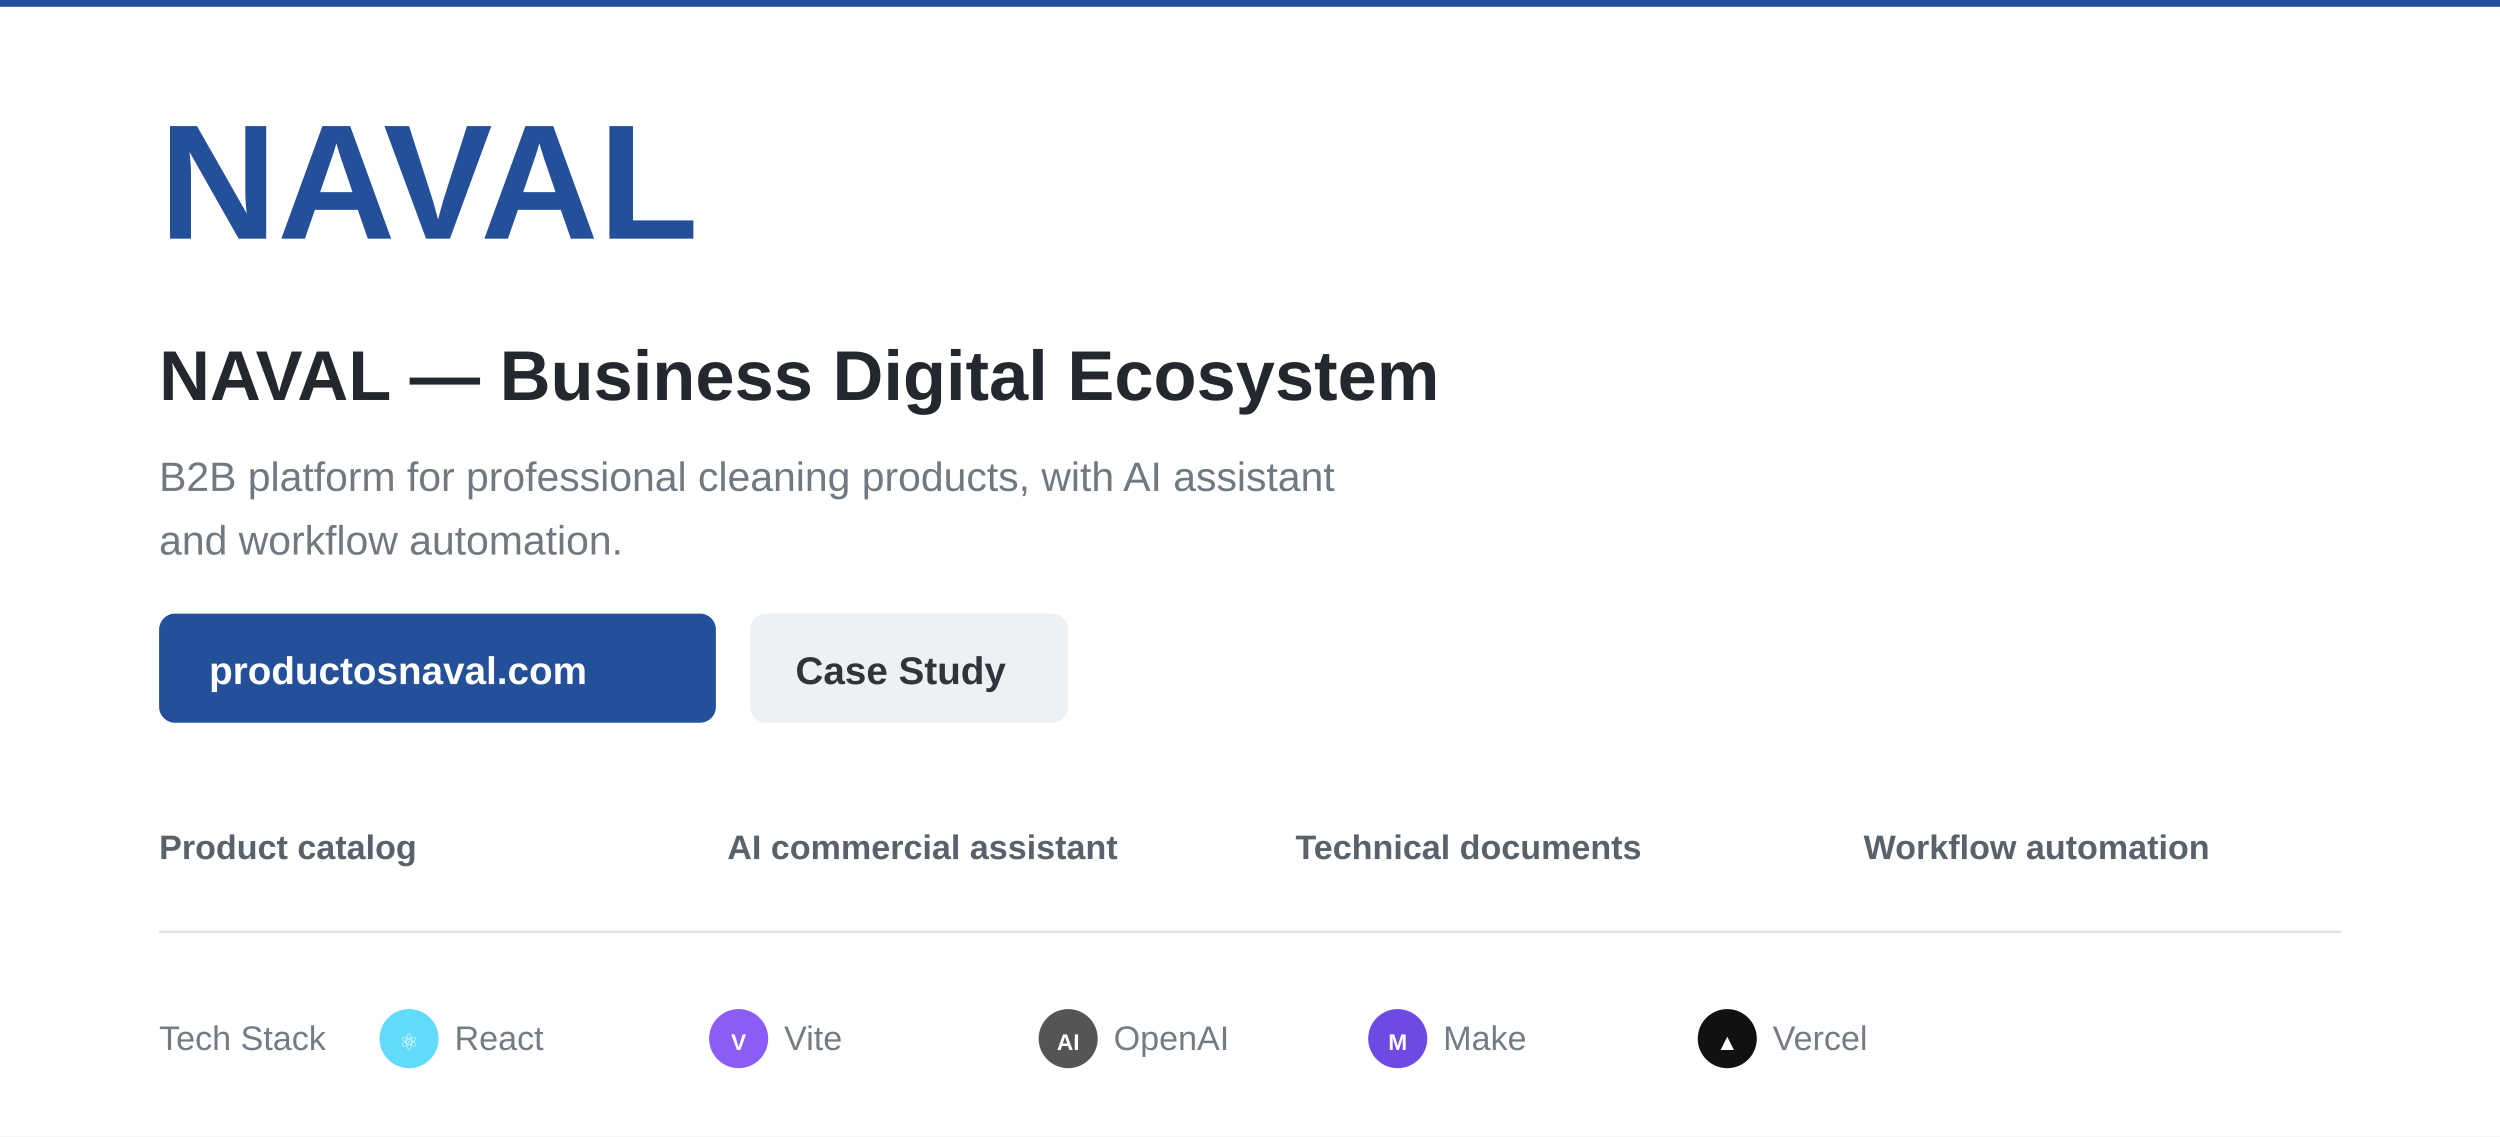
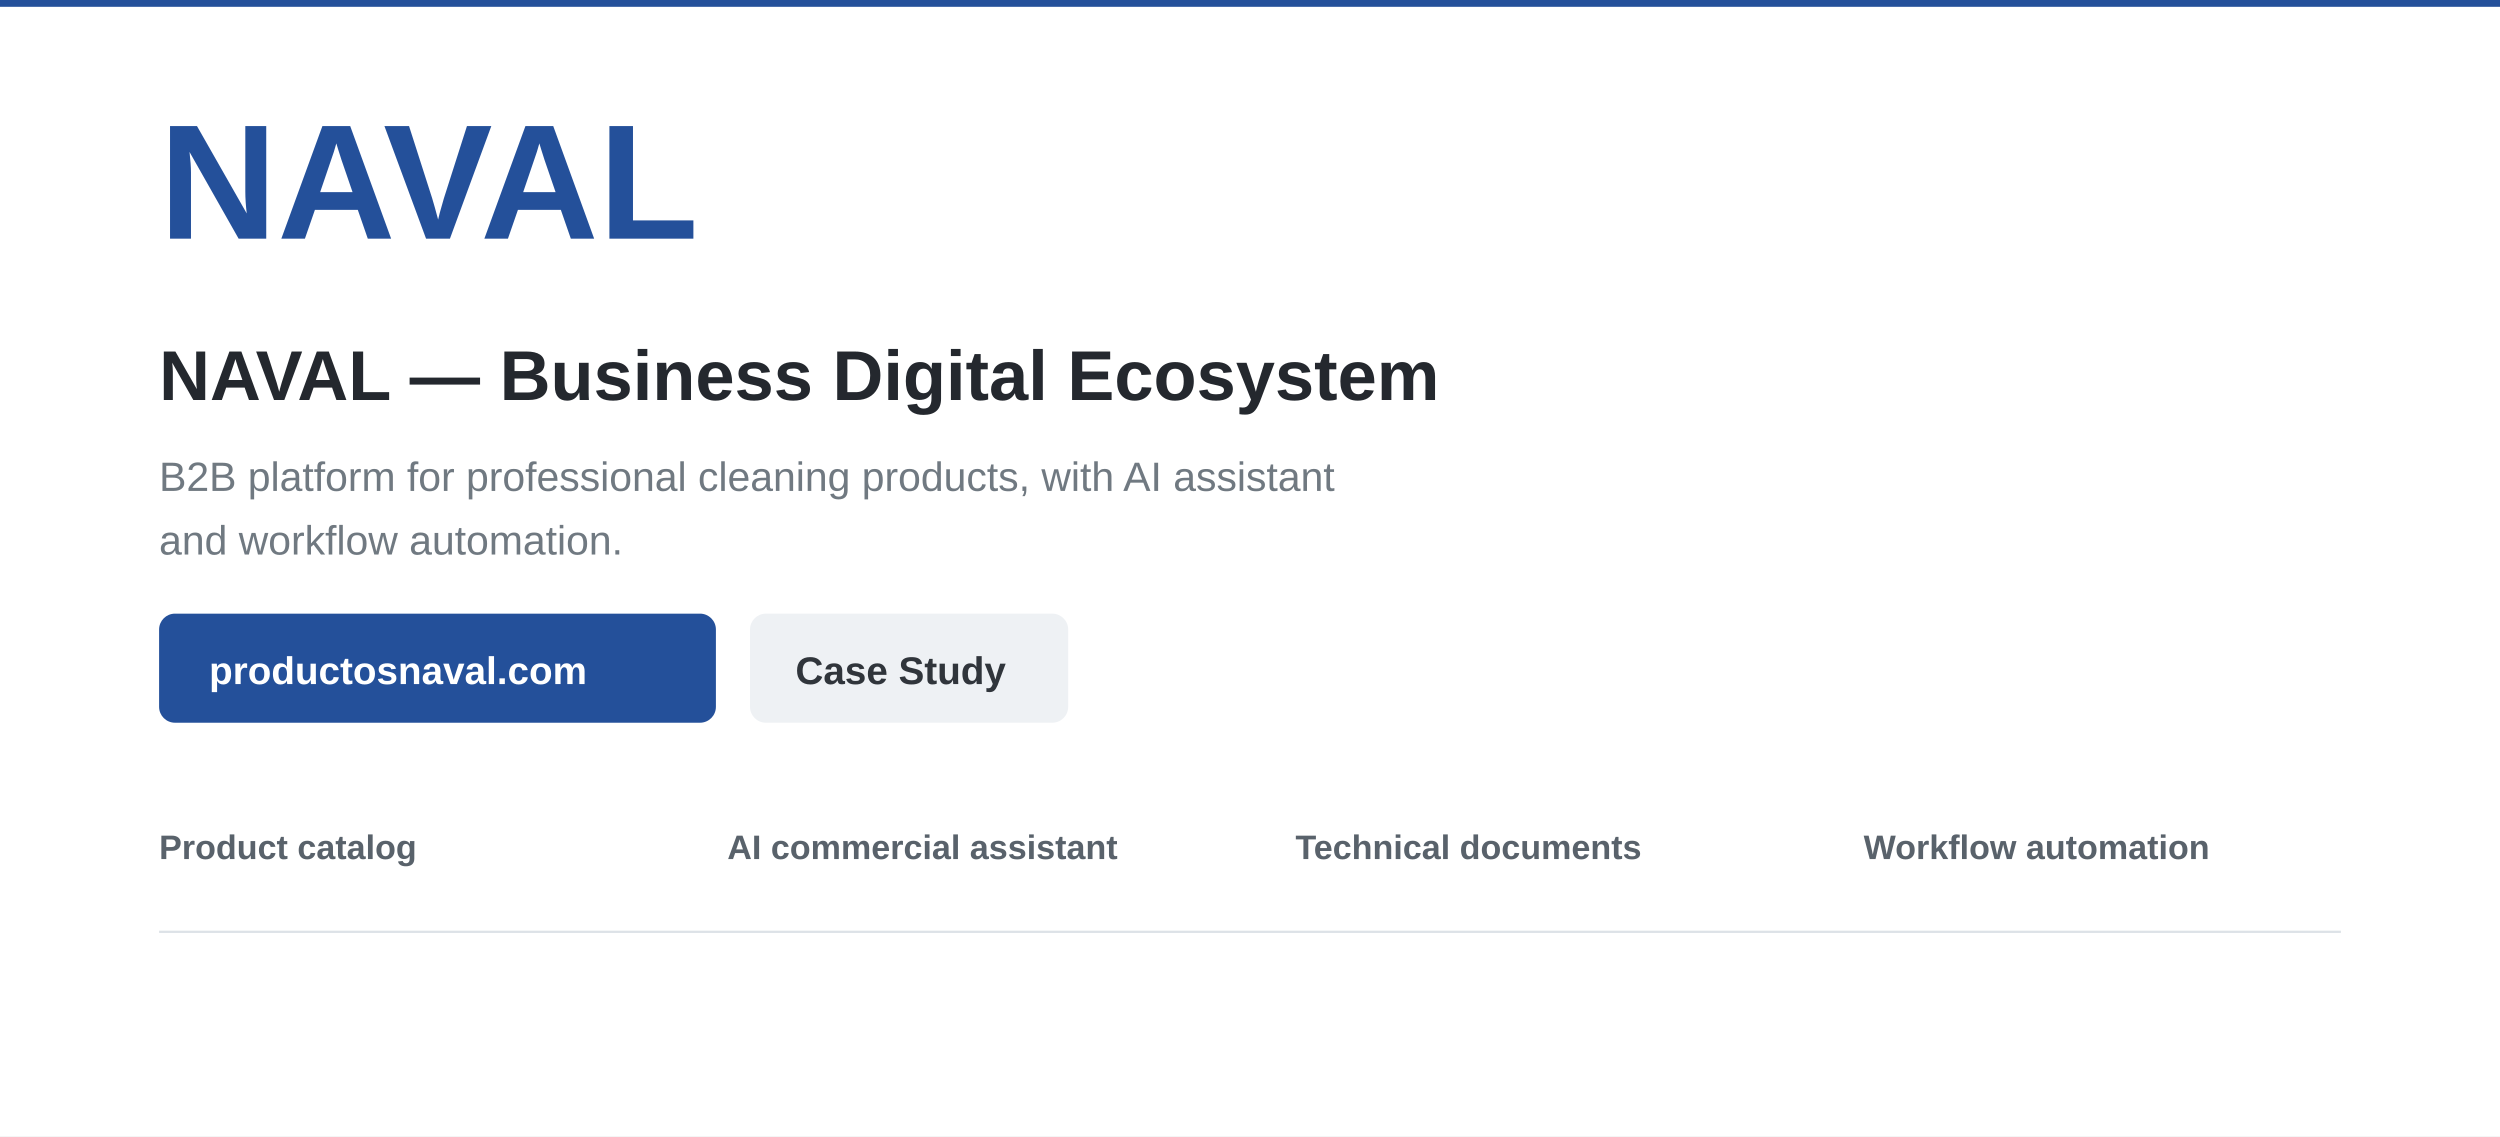
<svg xmlns="http://www.w3.org/2000/svg" width="1100" height="500" viewBox="0 0 1100 500">
  <style>.title{font:700 31px Arial,sans-serif;fill:#24282e}.desc{font:18px Arial,sans-serif;fill:#707981}.cap{font:600 15px Arial,sans-serif;fill:#59626b}.stack{font:15px Arial,sans-serif;fill:#737c84}.btn{font:700 17px Arial,sans-serif}.logo{font:700 72px Arial,sans-serif;fill:#24509A}</style>
  <rect width="1100" height="500" fill="#fff" />
  <rect x="0" width="1100" height="3" fill="#24509A" />
  <text x="70" y="105" class="logo">NAVAL</text>
  <text x="70" y="176" class="title">NAVAL — Business Digital Ecosystem</text>
  <text x="70" y="216" class="desc">B2B platform for professional cleaning products, with AI assistant</text>
  <text x="70" y="244" class="desc">and workflow automation.</text>
  <rect x="70" y="270" width="245" height="48" rx="7" fill="#24509A" />
  <text x="92" y="301" class="btn" fill="#fff">productosnaval.com</text>
  <rect x="330" y="270" width="140" height="48" rx="7" fill="#EEF1F4" />
  <text x="350" y="301" class="btn" fill="#30353B">Case Study</text>
  <text x="70" y="378" class="cap">Product catalog</text>
  <text x="320" y="378" class="cap">AI commercial assistant</text>
  <text x="570" y="378" class="cap">Technical documents</text>
  <text x="820" y="378" class="cap">Workflow automation</text>
  <line x1="70" y1="410" x2="1030" y2="410" stroke="#DDE2E7" />
-   <text x="70" y="462" class="stack">Tech Stack</text>
-   <circle cx="180" cy="457" r="13" fill="#61DAFB" />
-   <text x="180" y="462" text-anchor="middle" style="font:700 10px Arial,sans-serif;fill:#fff">⚛</text>
-   <text x="200" y="462" class="stack">React</text>
-   <circle cx="325" cy="457" r="13" fill="#8B5CF6" />
-   <text x="325" y="462" text-anchor="middle" style="font:700 10px Arial,sans-serif;fill:#fff">V</text>
-   <text x="345" y="462" class="stack">Vite</text>
-   <circle cx="470" cy="457" r="13" fill="#555" />
-   <text x="470" y="462" text-anchor="middle" style="font:700 10px Arial,sans-serif;fill:#fff">AI</text>
-   <text x="490" y="462" class="stack">OpenAI</text>
-   <circle cx="615" cy="457" r="13" fill="#6E4AE2" />
-   <text x="615" y="462" text-anchor="middle" style="font:700 10px Arial,sans-serif;fill:#fff">M</text>
-   <text x="635" y="462" class="stack">Make</text>
-   <circle cx="760" cy="457" r="13" fill="#111" />
-   <text x="760" y="462" text-anchor="middle" style="font:700 10px Arial,sans-serif;fill:#fff">▲</text>
-   <text x="780" y="462" class="stack">Vercel</text>
</svg>
